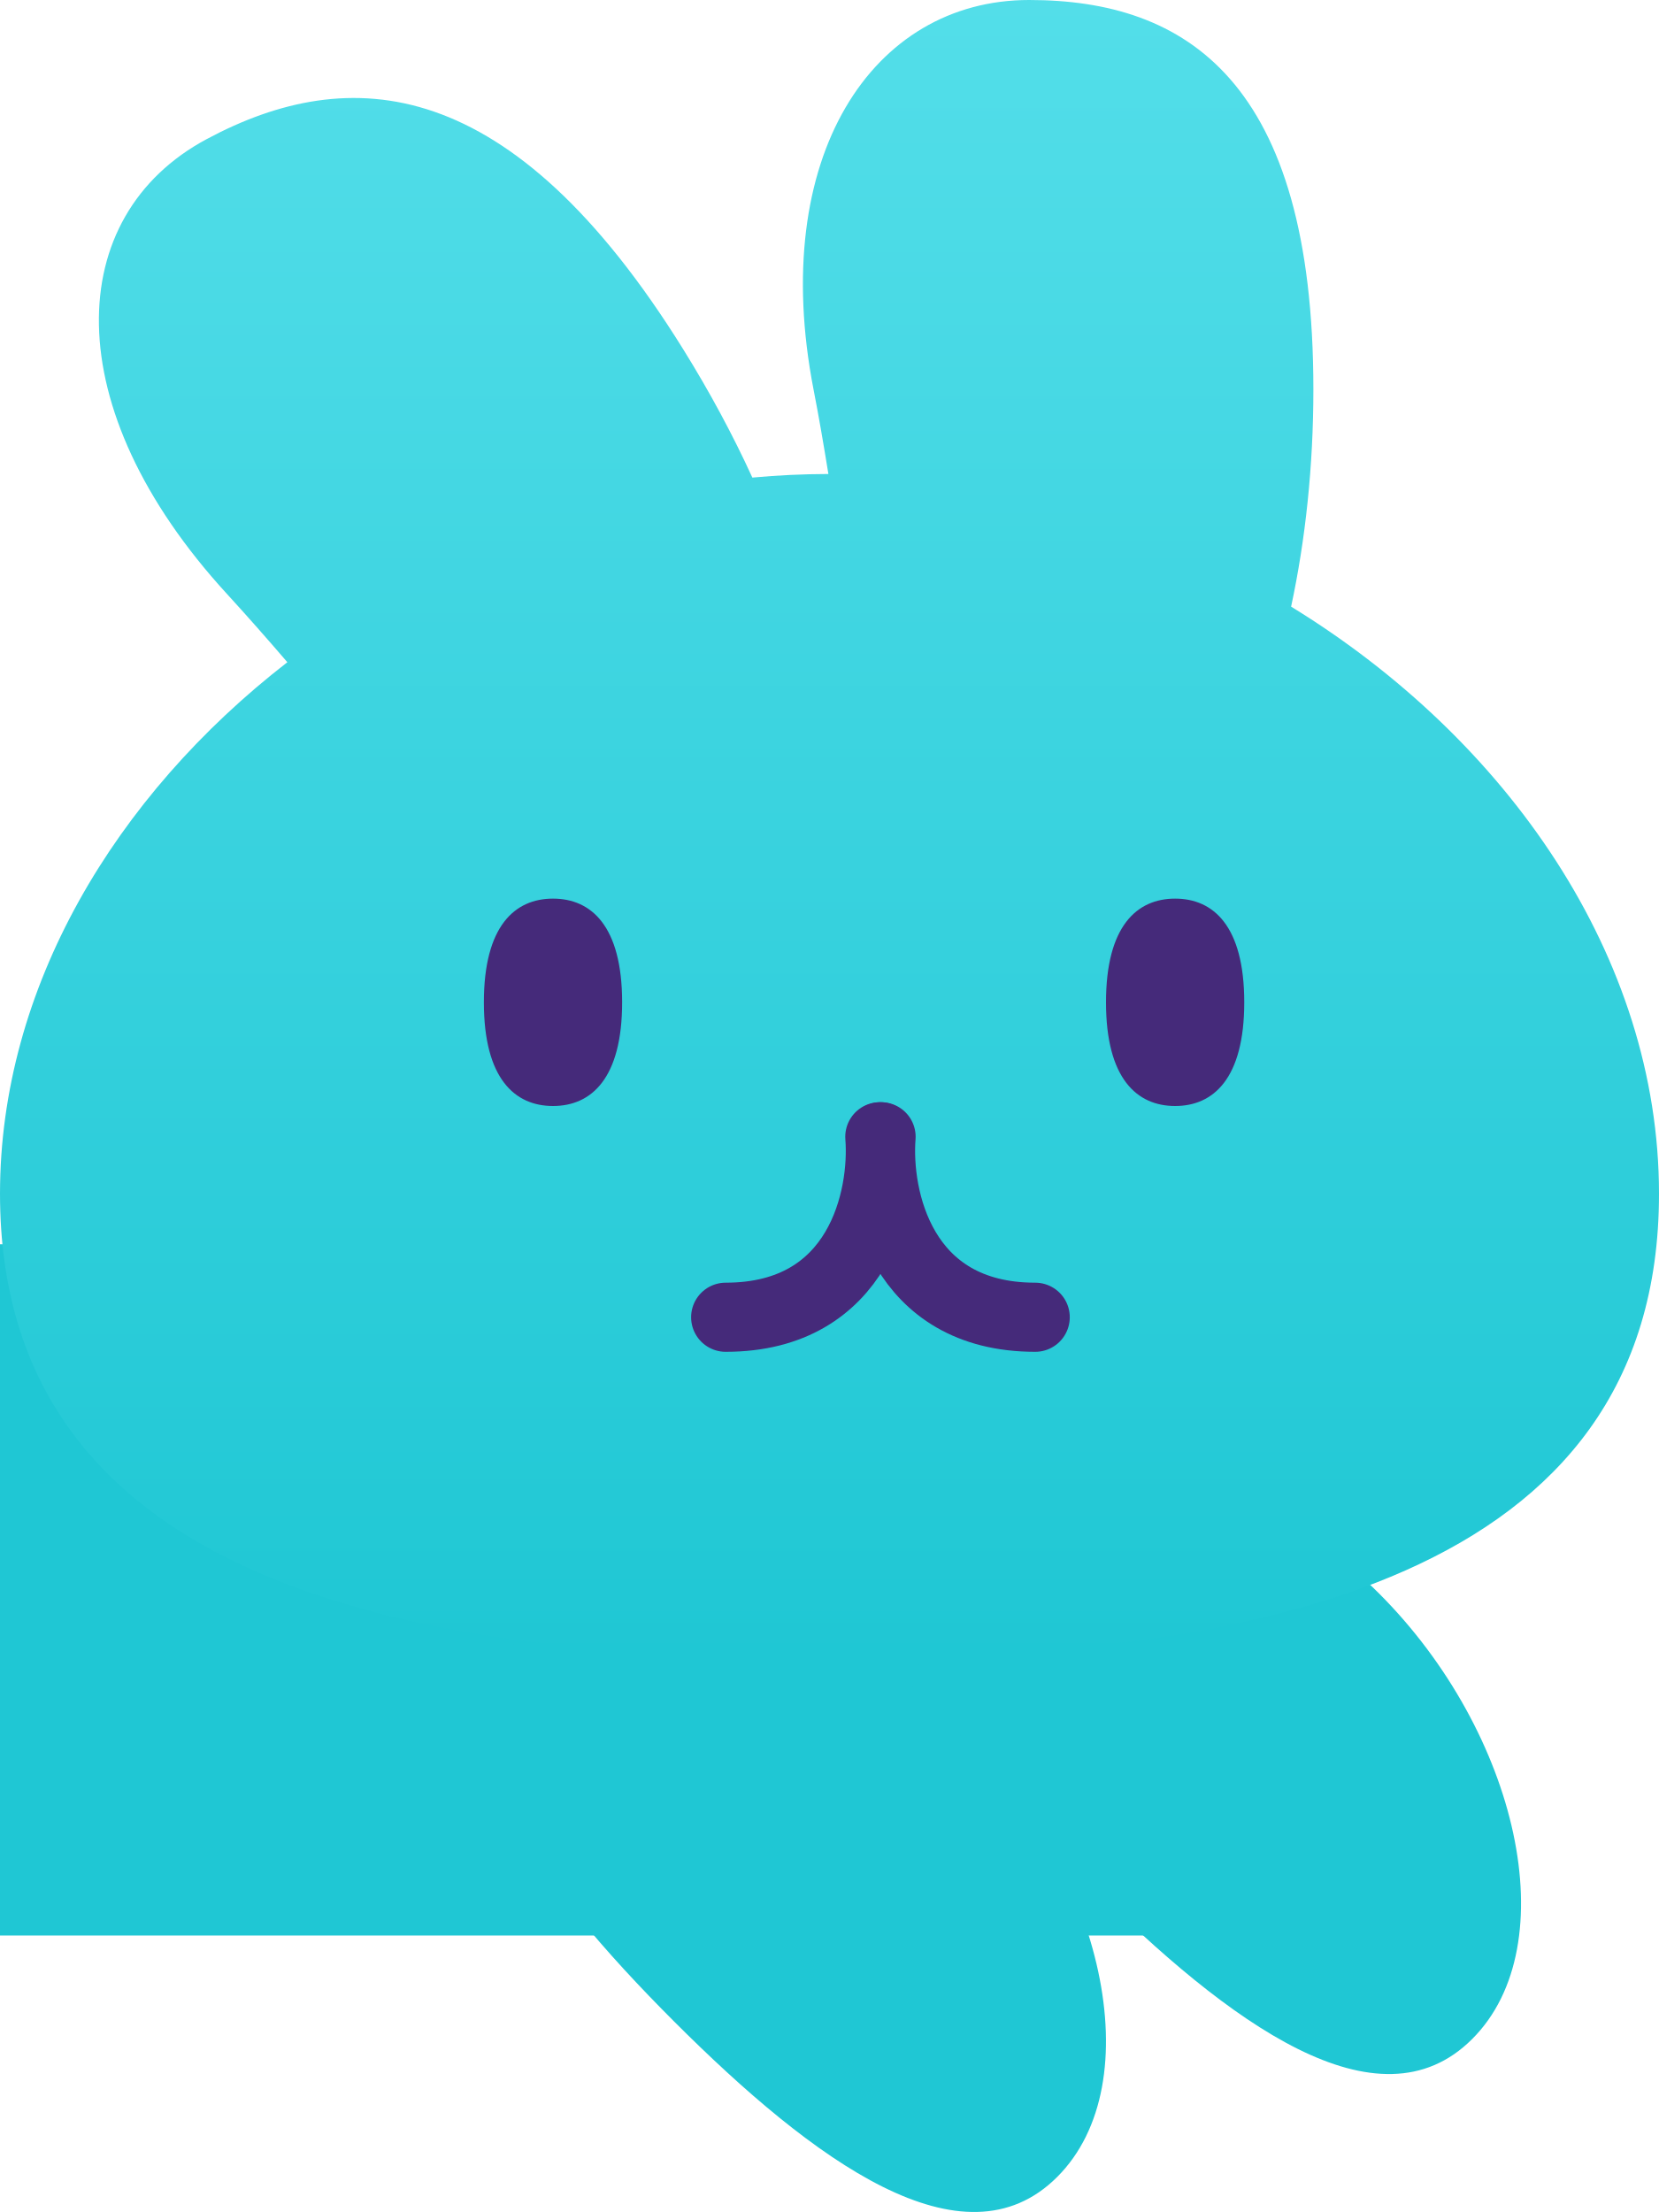
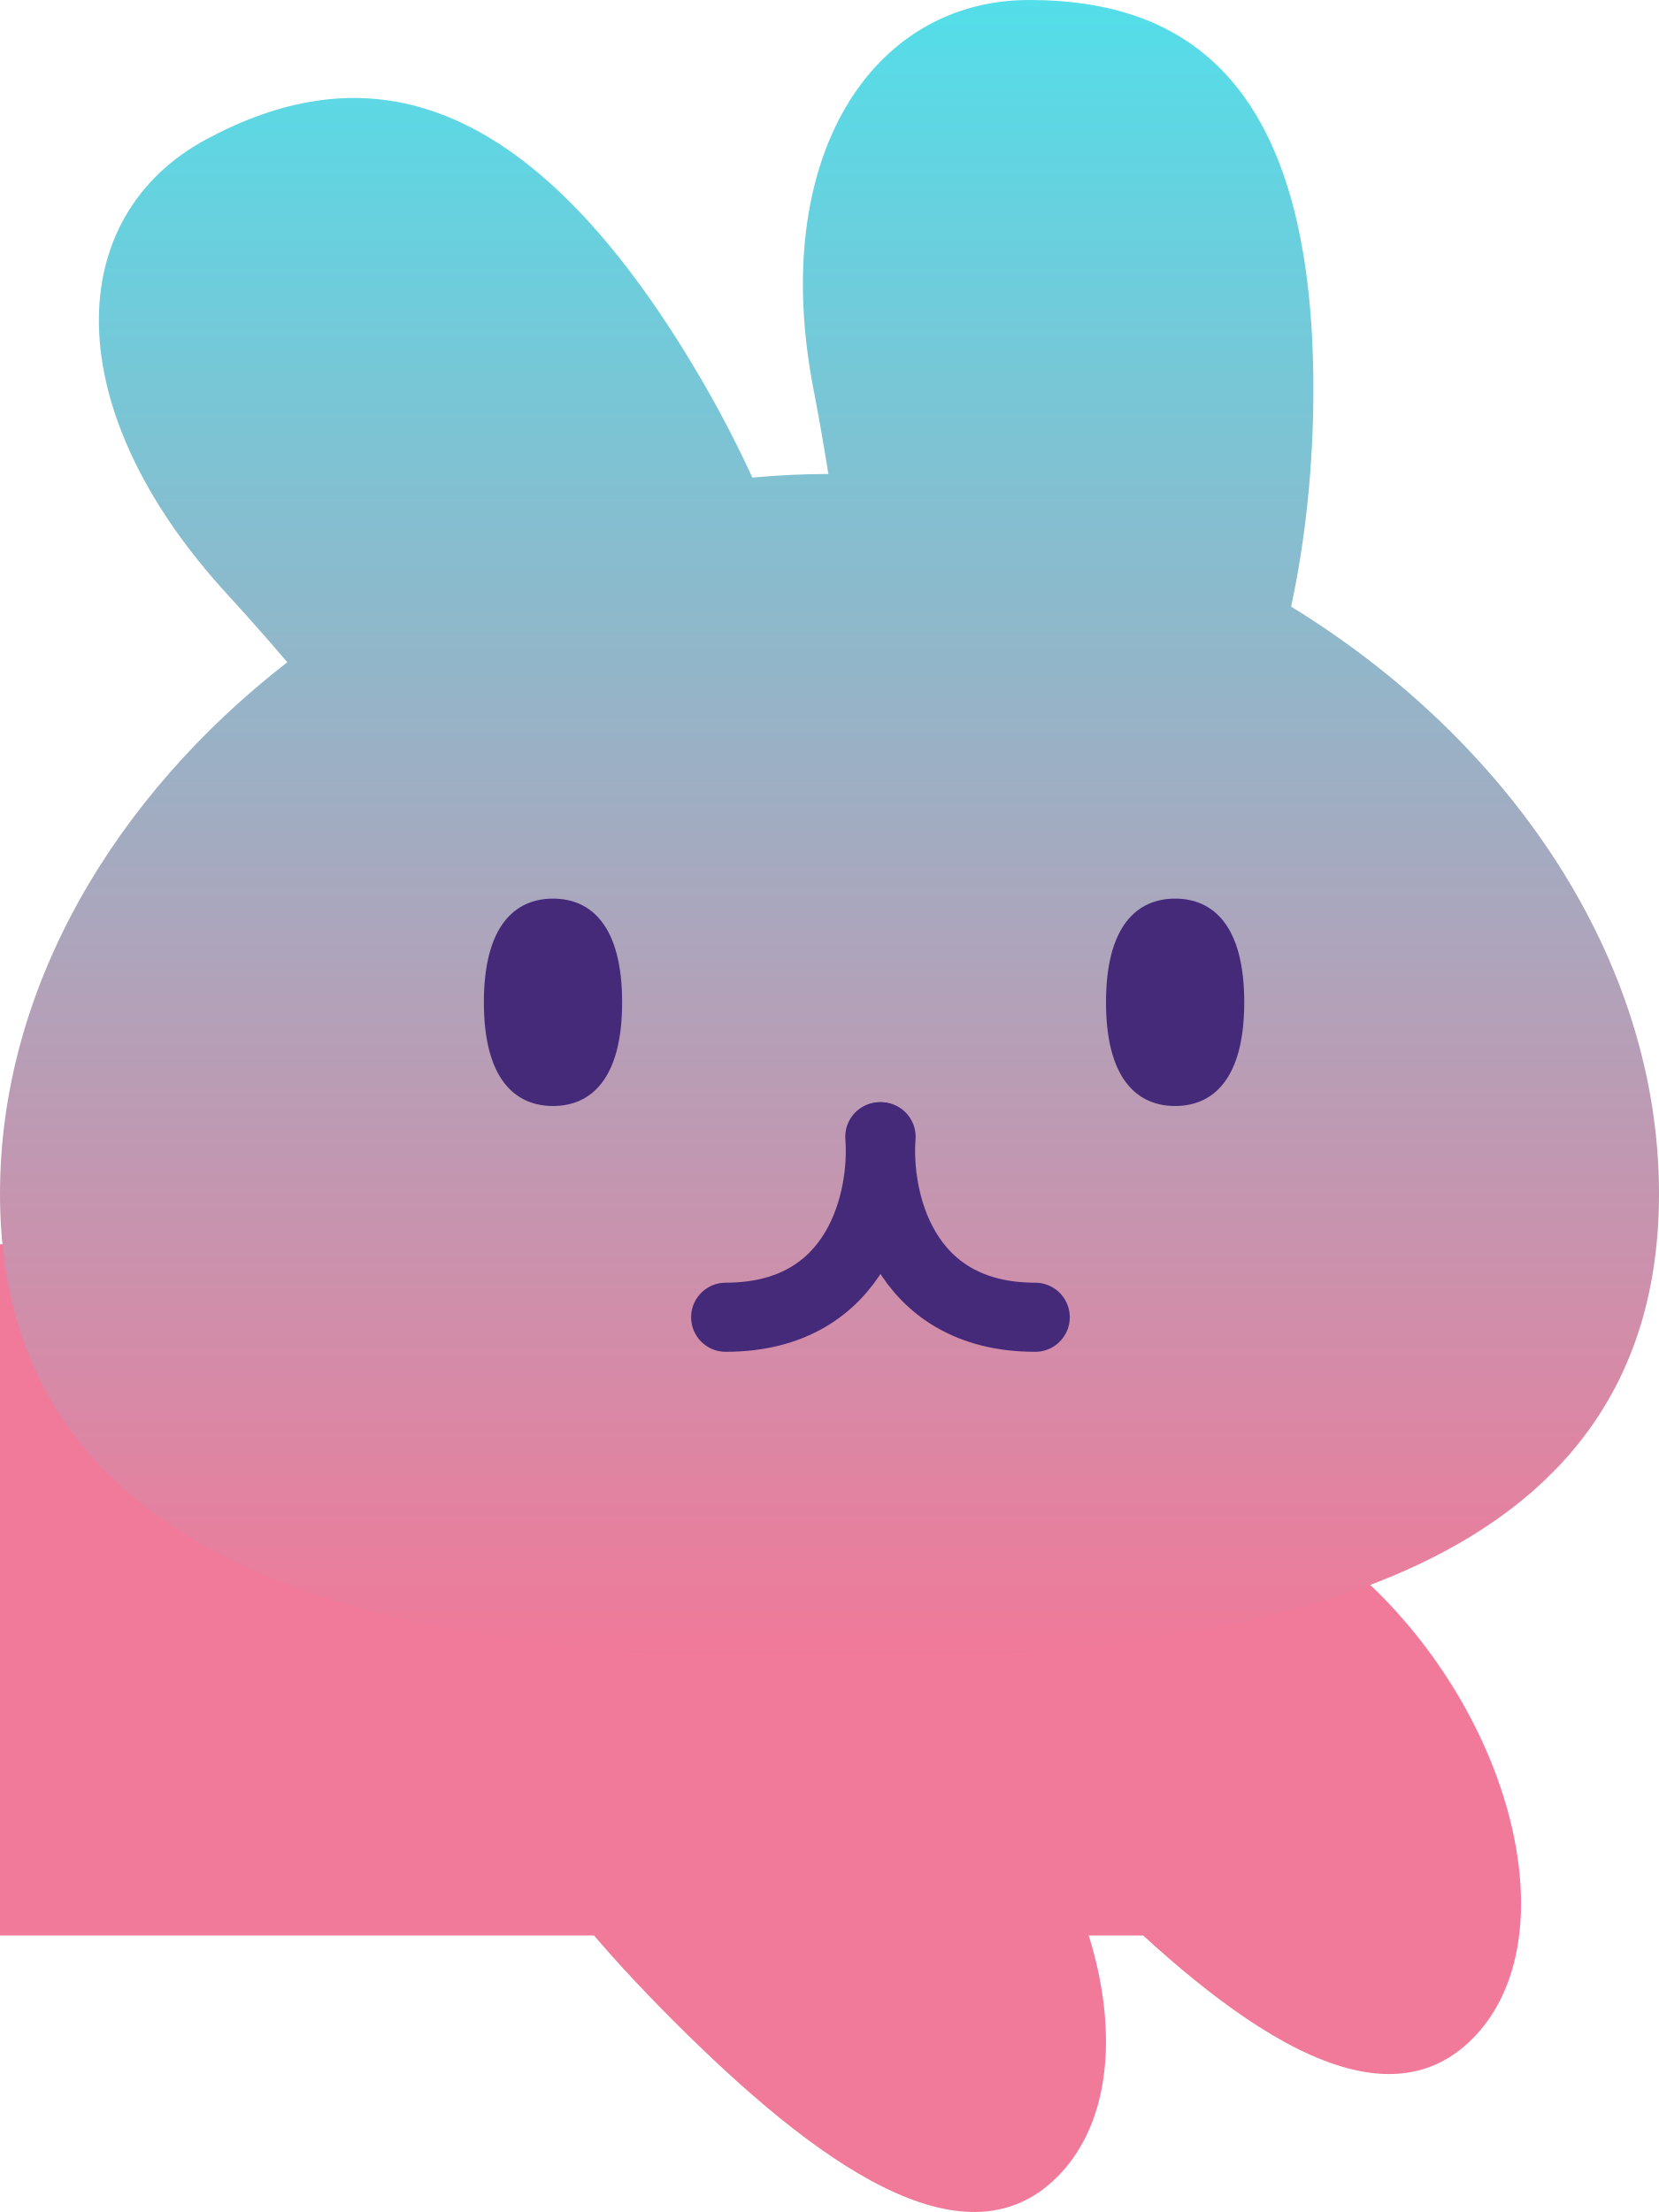
<svg xmlns="http://www.w3.org/2000/svg" width="24" height="32" viewBox="0 0 24 32" fill="none">
-   <rect y="18" width="17" height="10" fill="#1FC7D4" />
-   <path d="M7.507 23.706C6.147 25.066 7.738 27.229 9.754 29.246C11.771 31.262 13.934 32.853 15.294 31.493C16.654 30.133 15.964 27.069 13.947 25.052C11.931 23.036 8.867 22.346 7.507 23.706Z" fill="#1FC7D4" />
-   <path d="M13.507 21.706C12.146 23.067 13.738 25.231 15.755 27.249C17.773 29.267 19.938 30.858 21.298 29.497C22.659 28.137 21.968 25.071 19.951 23.053C17.933 21.036 14.868 20.345 13.507 21.706Z" fill="#1FC7D4" />
+   <rect y="18" width="17" height="10" fill="#F17999" />
+   <path d="M7.507 23.706C6.147 25.066 7.738 27.229 9.754 29.246C11.771 31.262 13.934 32.853 15.294 31.493C16.654 30.133 15.964 27.069 13.947 25.052C11.931 23.036 8.867 22.346 7.507 23.706Z" fill="#F17999" />
+   <path d="M13.507 21.706C12.146 23.067 13.738 25.231 15.755 27.249C17.773 29.267 19.938 30.858 21.298 29.497C22.659 28.137 21.968 25.071 19.951 23.053C17.933 21.036 14.868 20.345 13.507 21.706Z" fill="#F17999" />
  <path fill-rule="evenodd" clip-rule="evenodd" d="M11.769 5.634C11.846 6.027 11.916 6.438 11.984 6.857C11.615 6.858 11.248 6.875 10.884 6.909C10.603 6.295 10.269 5.672 9.884 5.053C7.396 1.051 5.062 0.901 2.989 2.013C0.915 3.124 0.811 5.896 3.283 8.592C3.57 8.905 3.863 9.238 4.157 9.58C1.66 11.516 0 14.291 0 17.27C0 22.829 5.785 24 12 24C18.215 24 24 22.829 24 17.27C24 13.849 21.81 10.696 18.678 8.776C18.885 7.81 19 6.749 19 5.634C19 1.172 17.159 0 14.888 0C12.617 0 11.116 2.271 11.769 5.634Z" fill="url(#paint0_linear)" />
  <path d="M12.728 16.445C12.796 17.315 12.445 19.056 10.498 19.056" stroke="#452A7A" stroke-linecap="round" />
  <path d="M12.746 16.445C12.678 17.315 13.03 19.056 14.976 19.056" stroke="#452A7A" stroke-linecap="round" />
  <path d="M9 14.5C9 15.605 8.552 16 8 16C7.448 16 7 15.605 7 14.5C7 13.395 7.448 13 8 13C8.552 13 9 13.395 9 14.5Z" fill="#452A7A" />
  <path d="M18 14.5C18 15.605 17.552 16 17 16C16.448 16 16 15.605 16 14.5C16 13.395 16.448 13 17 13C17.552 13 18 13.395 18 14.5Z" fill="#452A7A" />
  <defs>
    <linearGradient id="paint0_linear" x1="12" y1="0" x2="12" y2="24" gradientUnits="userSpaceOnUse">
      <stop stop-color="#53DEE9" />
-       <stop offset="1" stop-color="#1FC7D4" />
+       <stop offset="1" stop-color="#F17999" />
    </linearGradient>
  </defs>
</svg>
